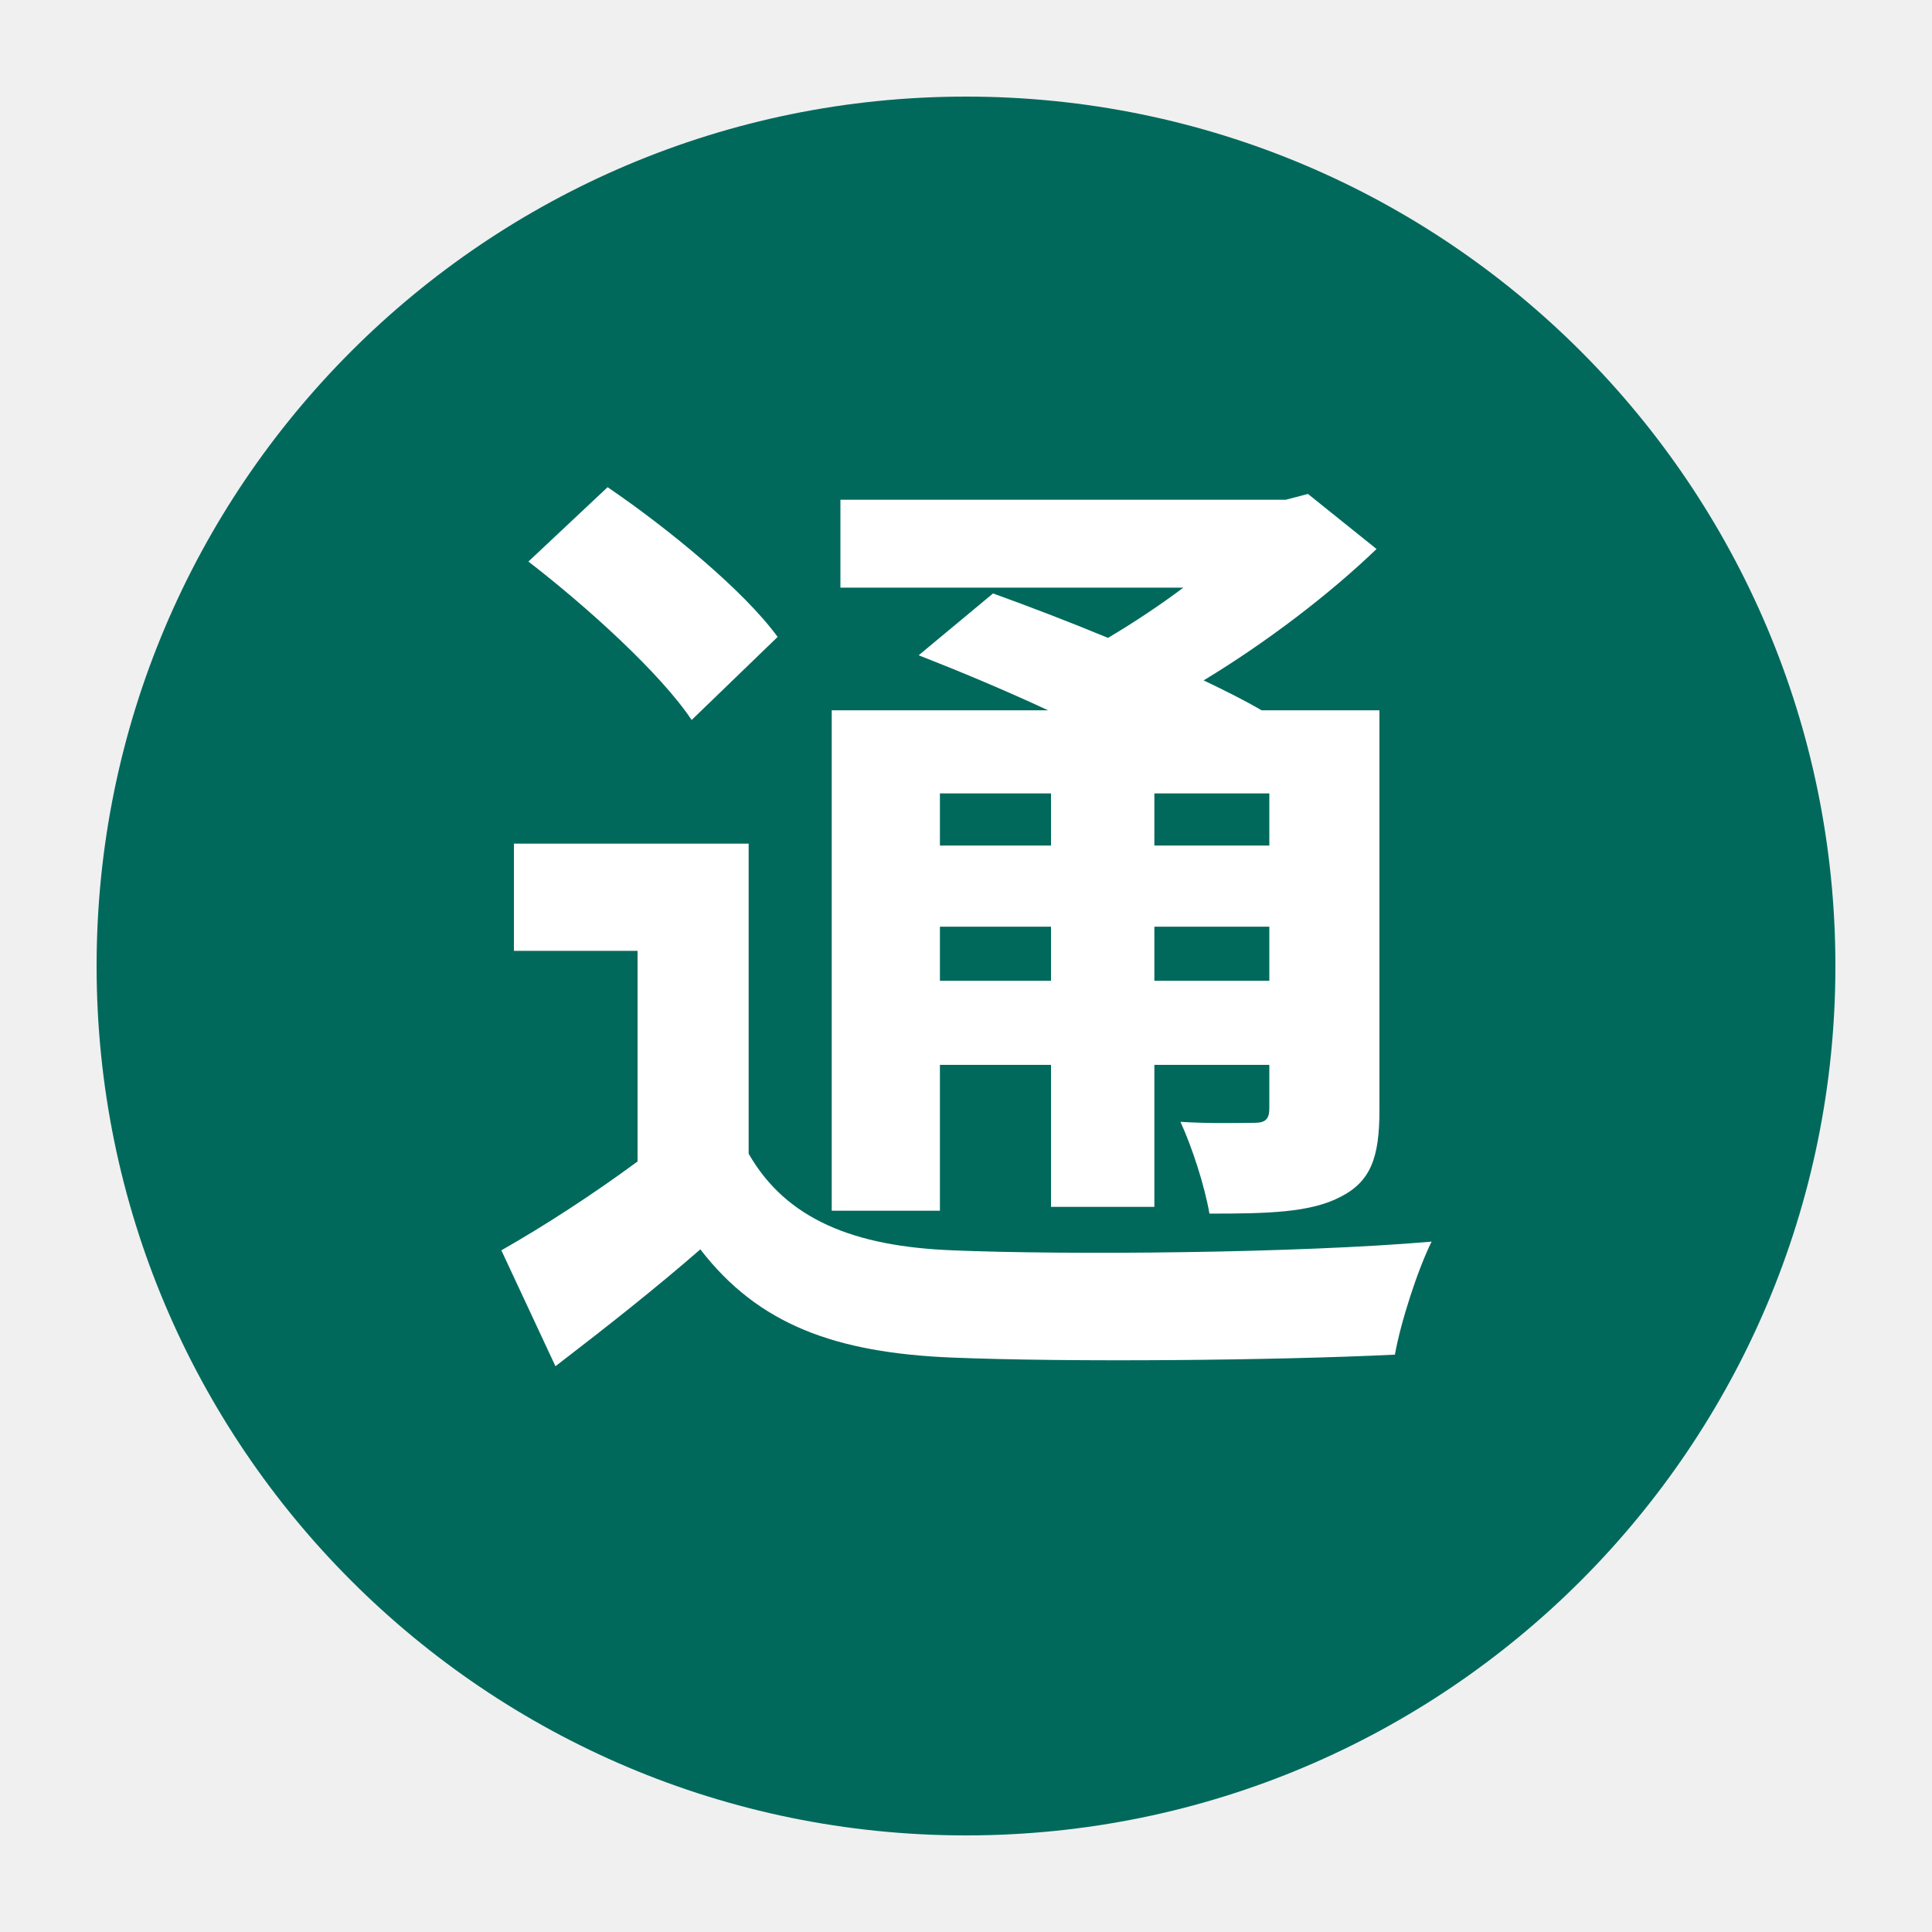
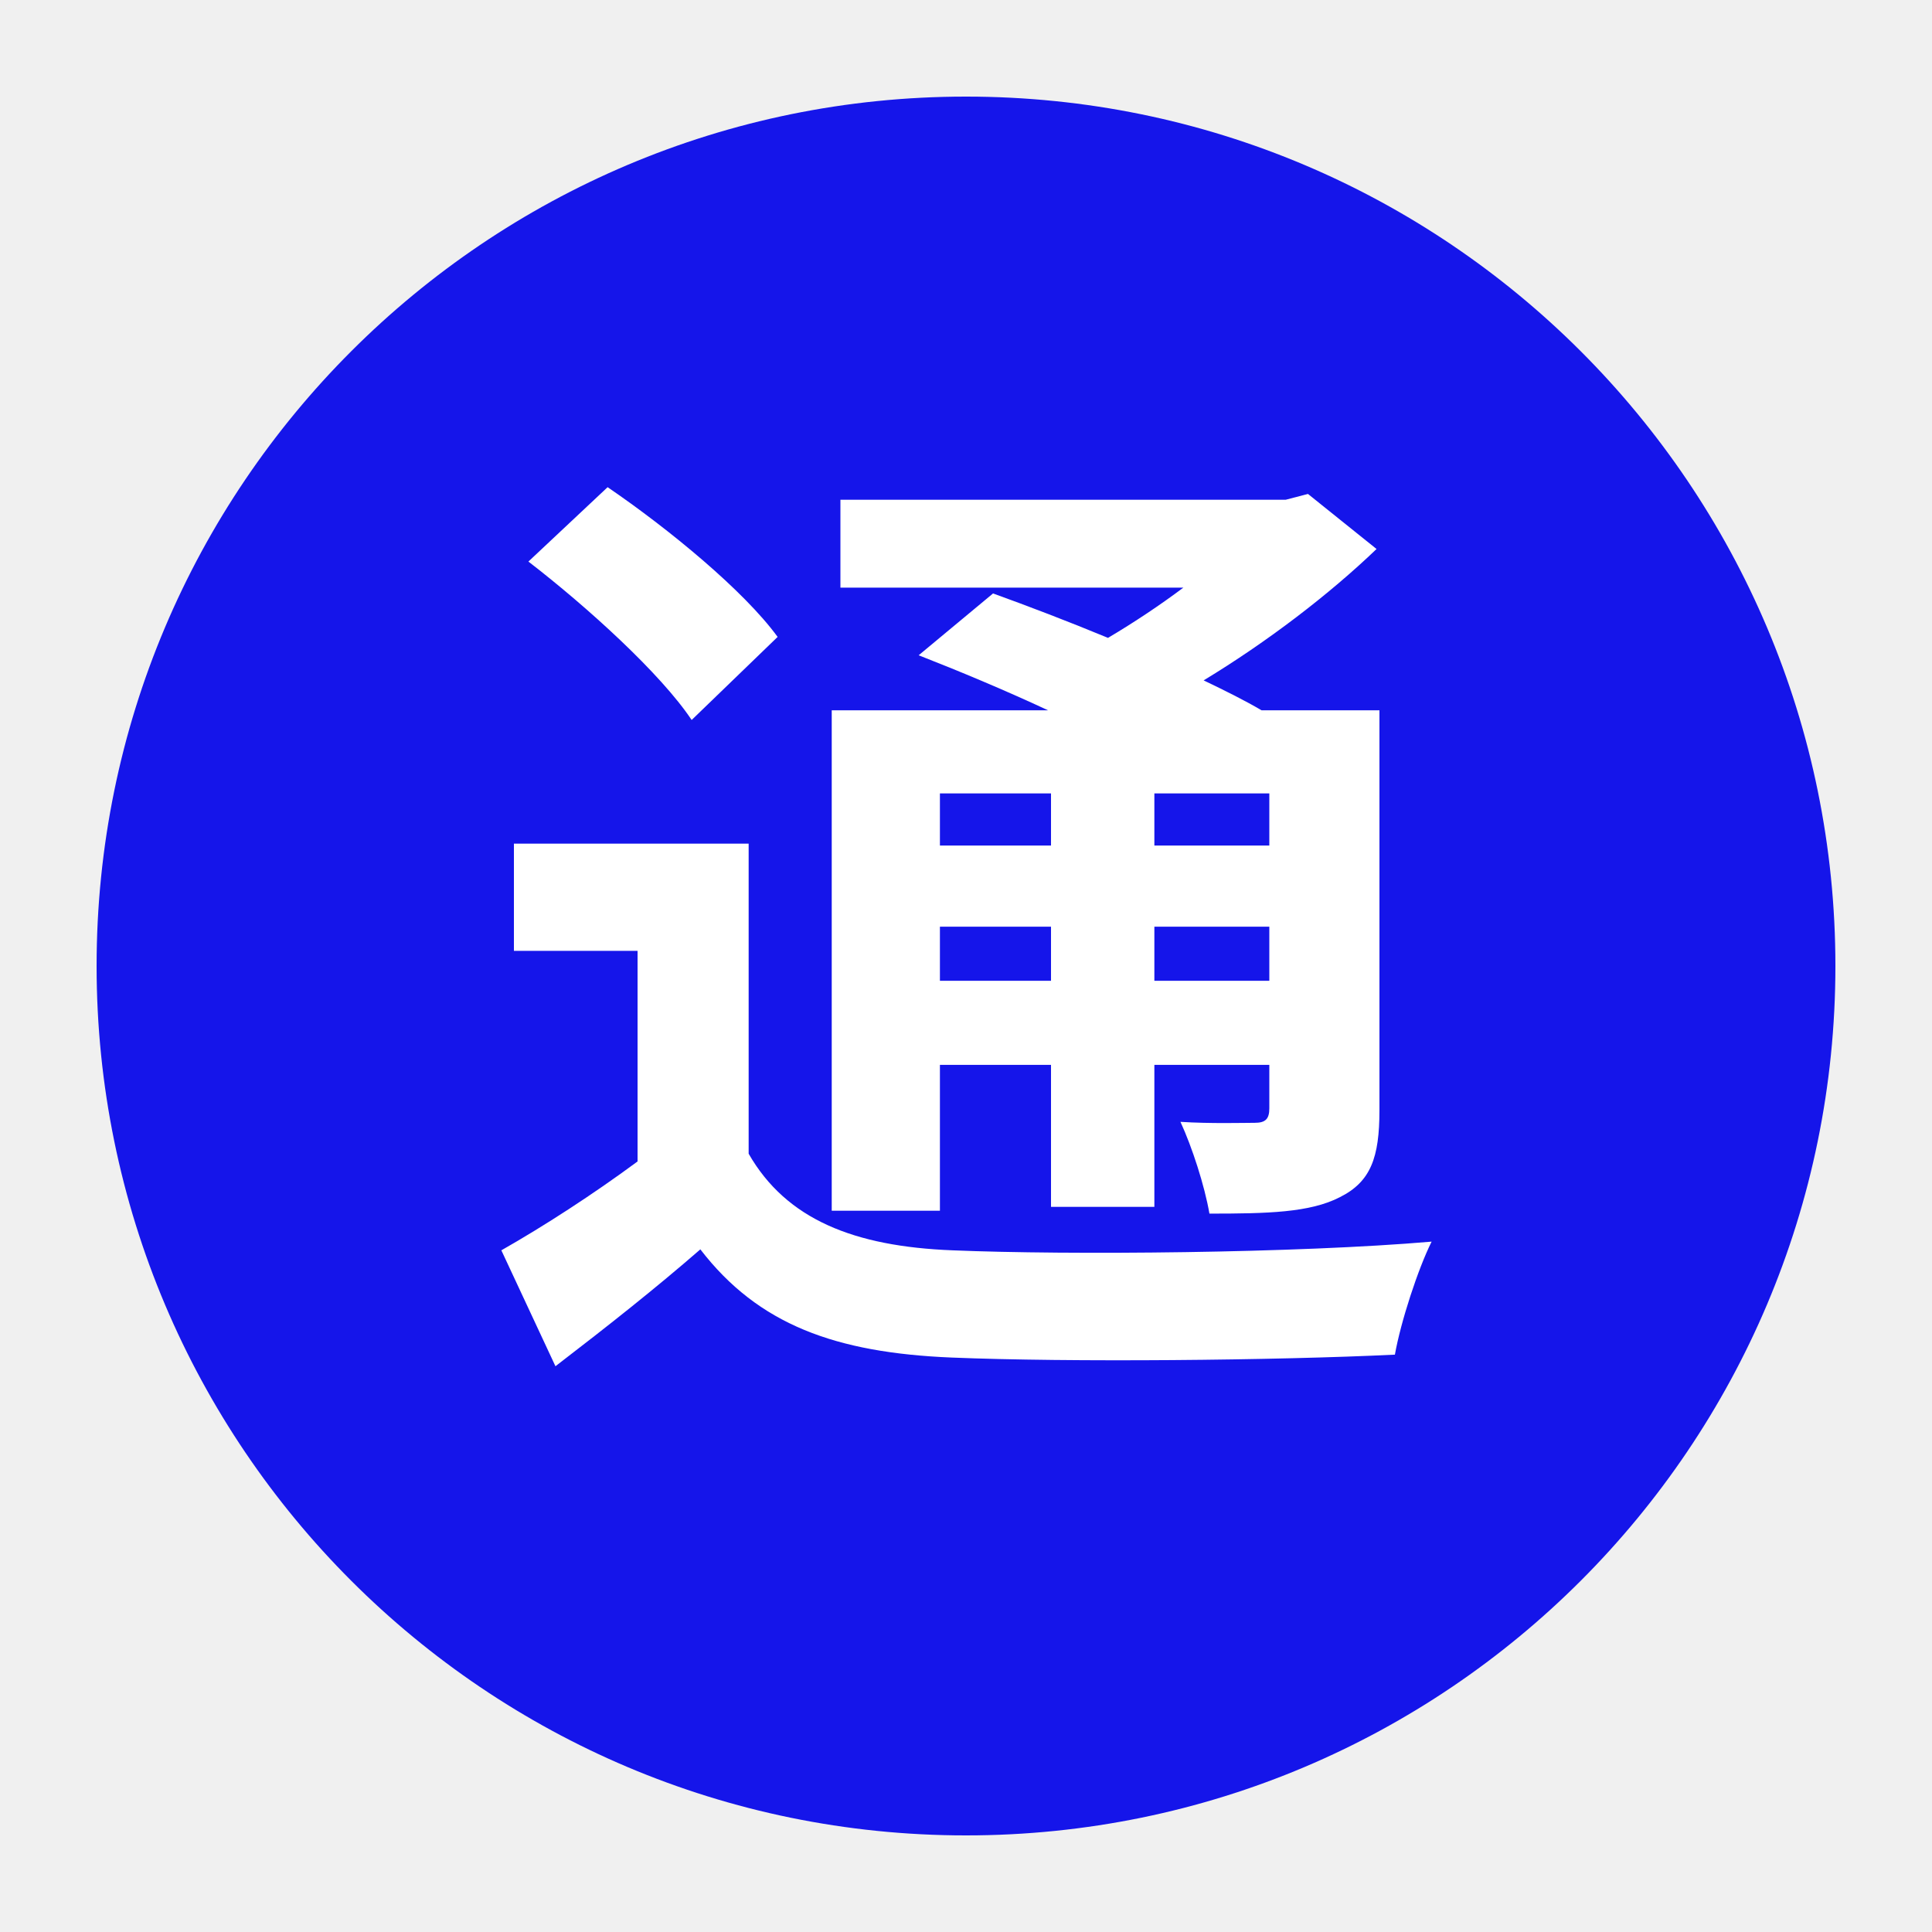
<svg xmlns="http://www.w3.org/2000/svg" width="500" height="500">
  <g id="Layer_1">
-     <ellipse stroke-width="0" ry="225.0" rx="225.0" id="svg_2" cy="250.0" cx="250.0" fill="#00695c" />
+     <ellipse stroke-width="0" ry="225.0" rx="225.0" id="svg_2" cy="250.0" cx="250.0" fill="#1515ea" />
    <text font-size="250.0" font-style="normal" font-weight="bold" x="250.0" y="250.0" text-anchor="middle" fill="white" dy="83.333">通</text>
  </g>
</svg>
